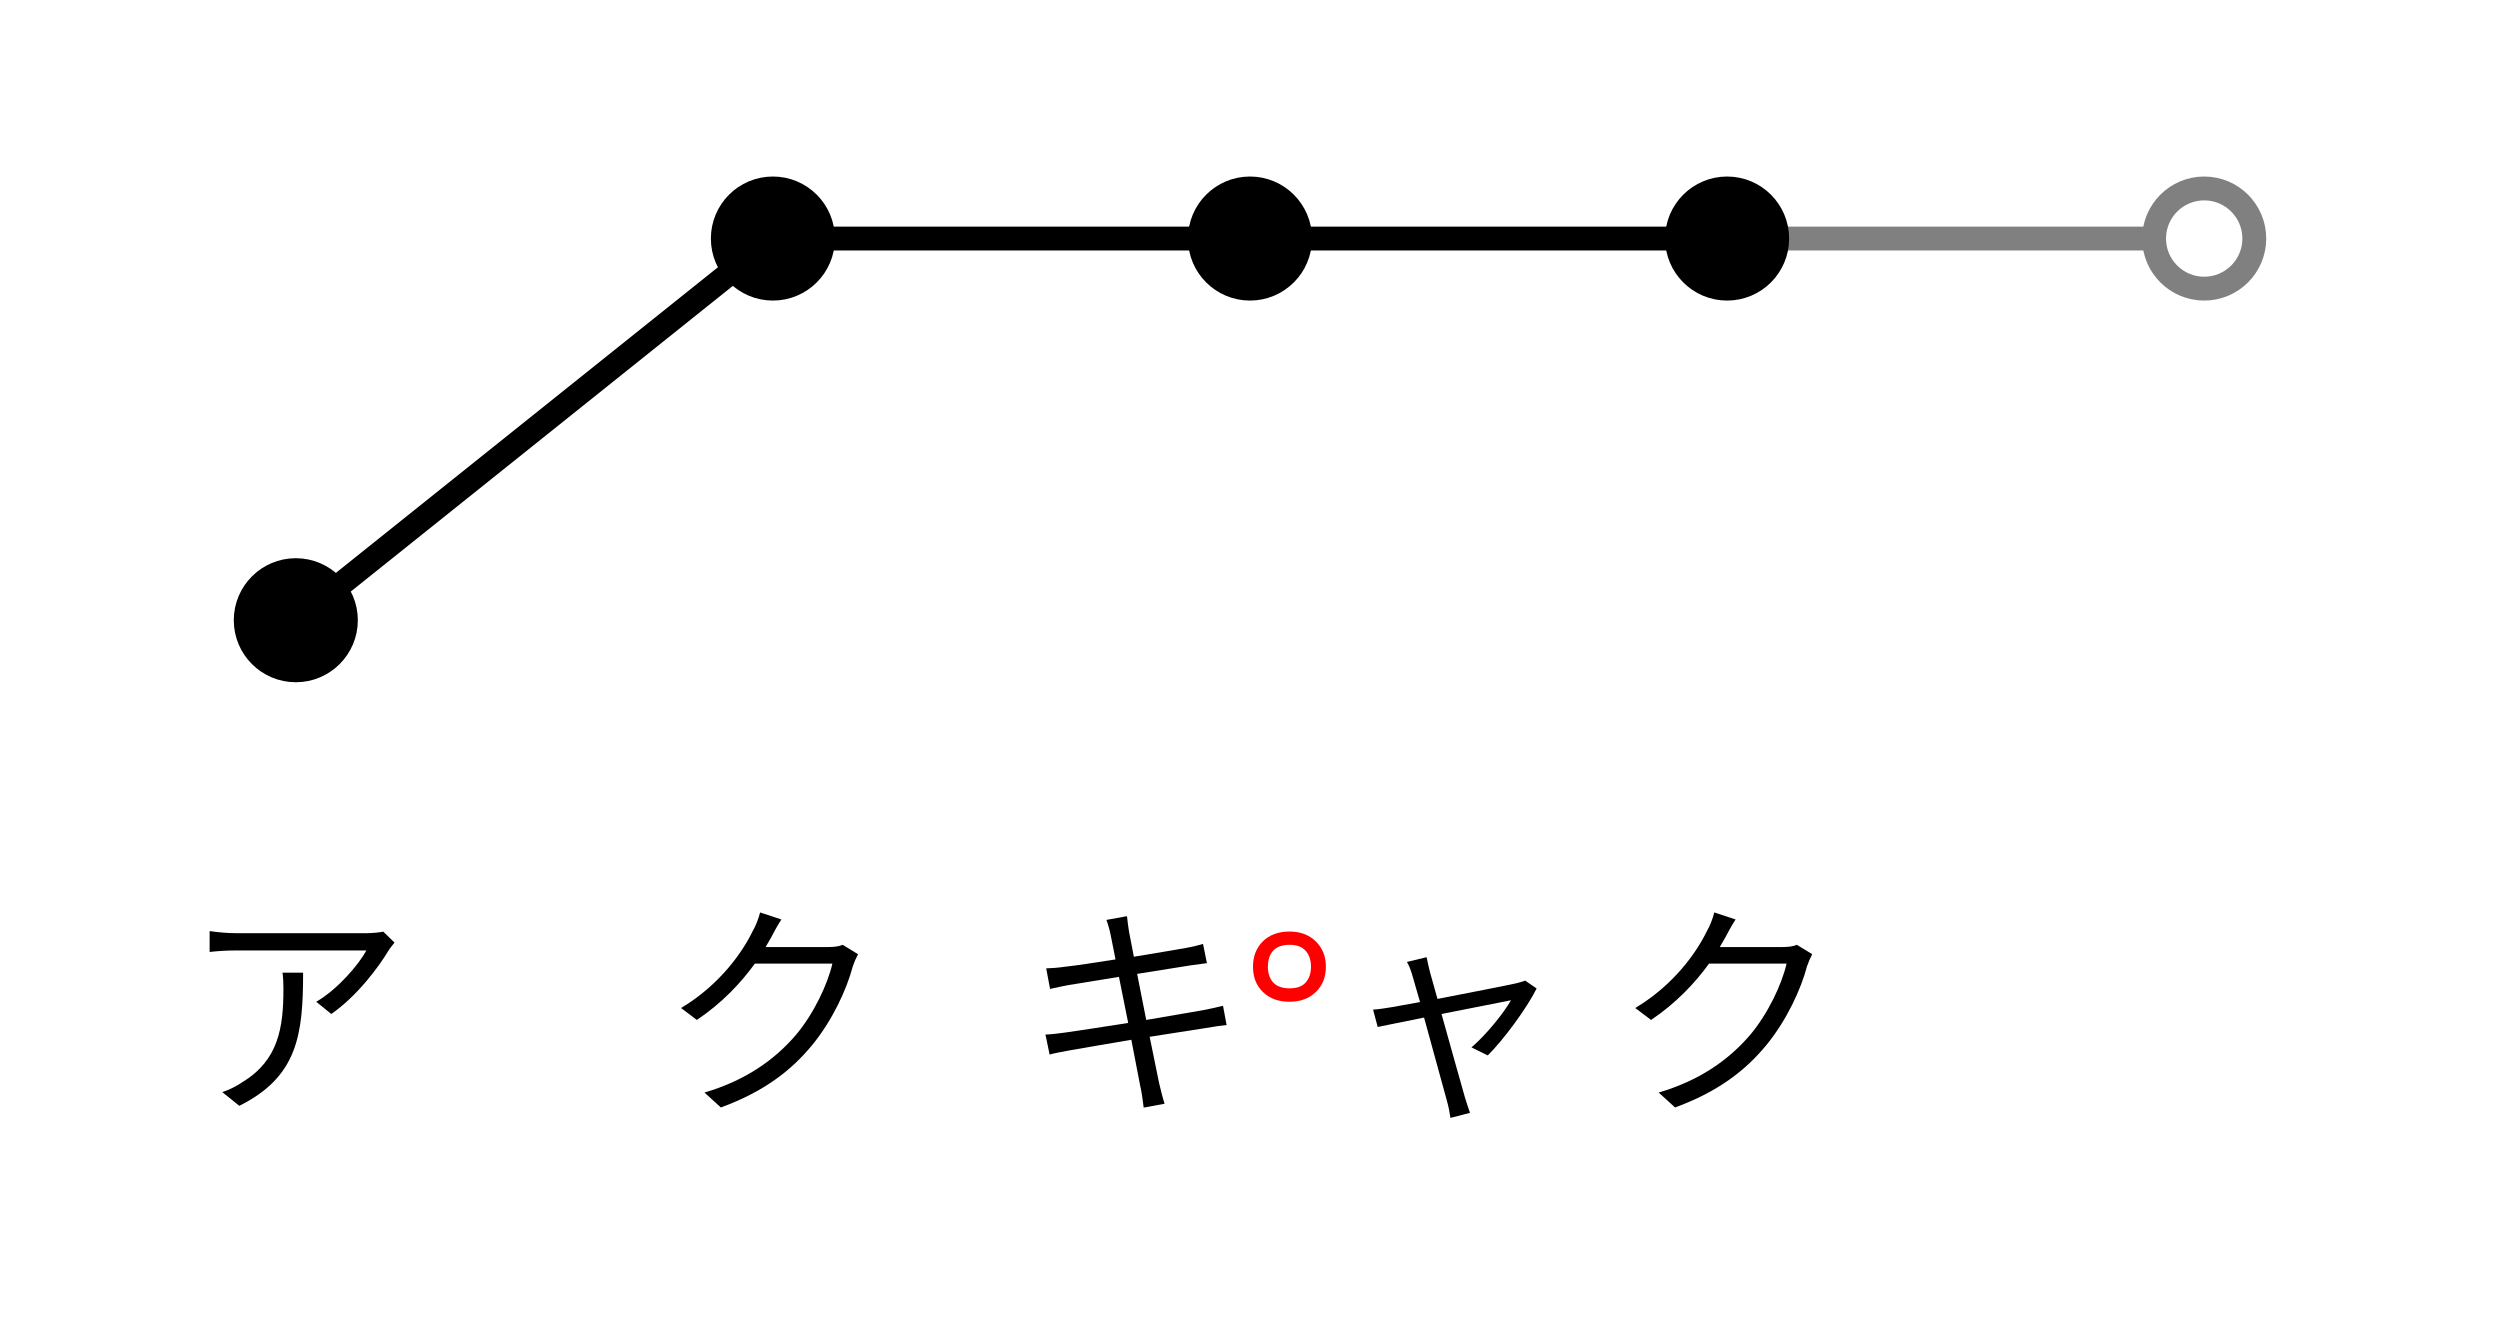
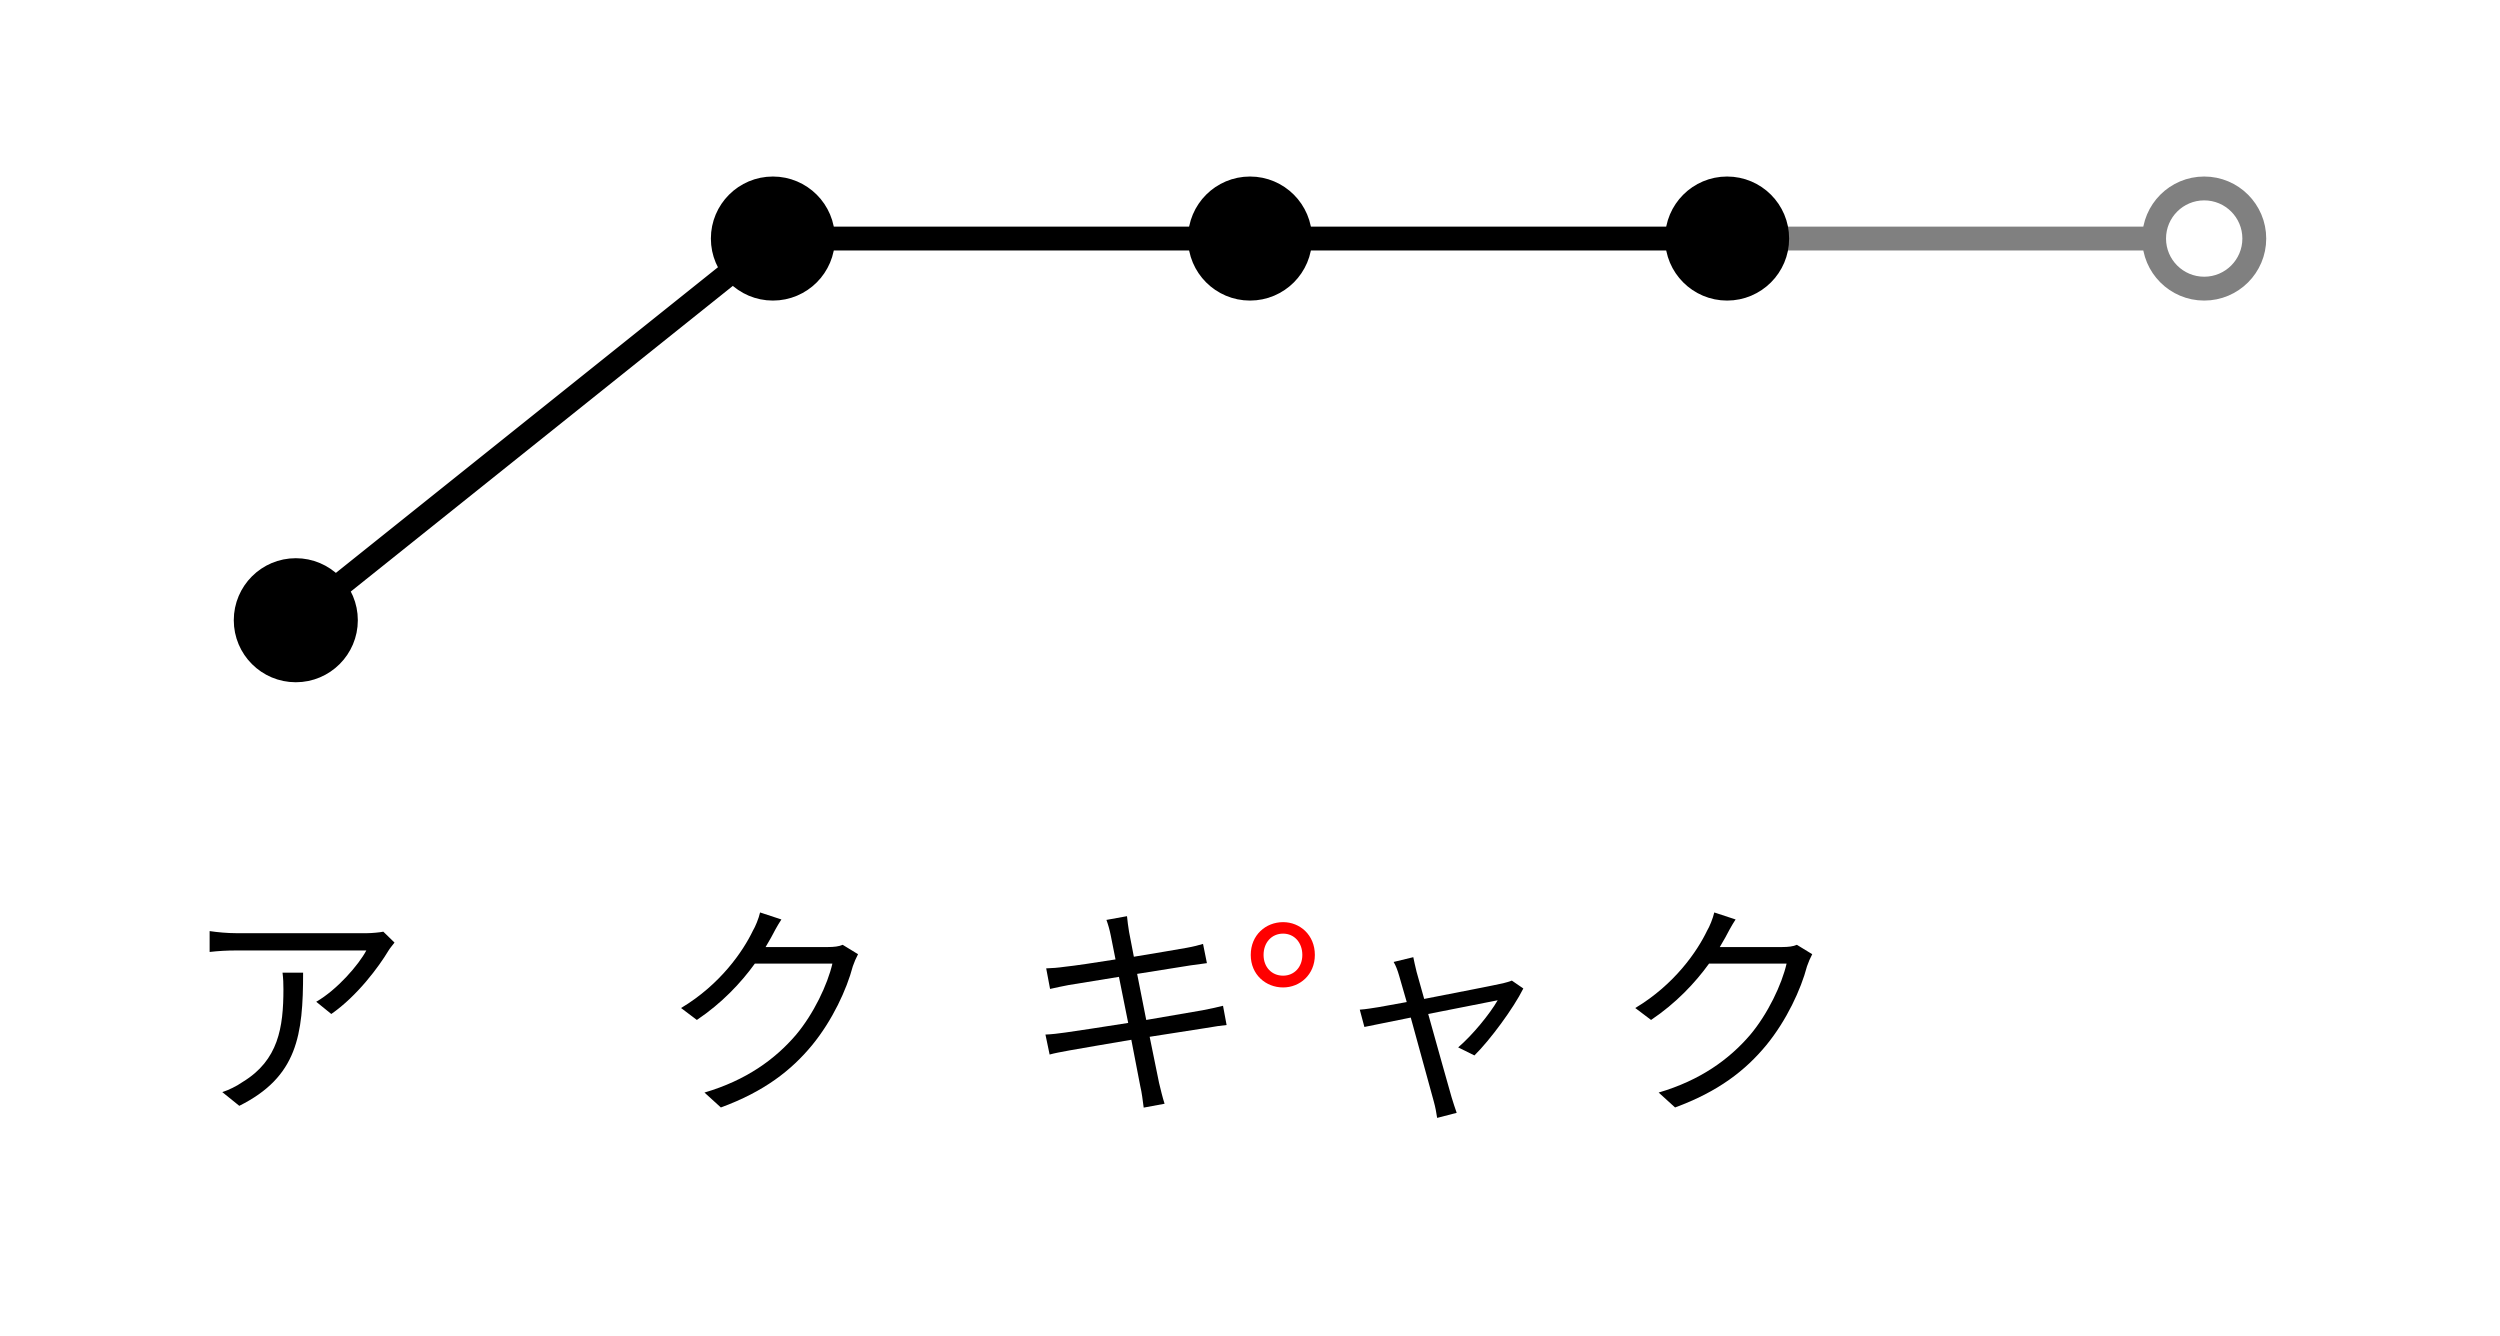
- <svg xmlns="http://www.w3.org/2000/svg" class="ajt__pitch_svg" style="font-family: Noto Sans, Noto Sans CJK JP, IPAexGothic, IPAPGothic, IPAGothic, Yu Gothic, Sans, Sans-Serif" viewBox="0 0 262 140" height="100px">
+ <svg xmlns="http://www.w3.org/2000/svg" class="ajt__pitch_svg" style="font-family: Noto Sans CJK JP" viewBox="0 0 262 140" height="100px">
  <g class="heiban">
    <g class="lines">
      <line stroke="black" stroke-width="2.50" x1="35.100" y1="61.720" x2="76.900" y2="28.280" />
      <line stroke="black" stroke-width="2.50" x1="86.250" y1="25.000" x2="125.750" y2="25.000" />
      <line stroke="black" stroke-width="2.50" x1="136.250" y1="25.000" x2="175.750" y2="25.000" />
      <line class="trail" stroke="gray" stroke-width="2.50" x1="186.250" y1="25.000" x2="225.750" y2="25.000" />
    </g>
    <g class="circles">
      <circle fill="black" stroke="black" stroke-width="2.50" cx="31.000" cy="65.000" r="5.25" />
      <circle fill="black" stroke="black" stroke-width="2.50" cx="81.000" cy="25.000" r="5.25" />
      <circle fill="black" stroke="black" stroke-width="2.50" cx="131.000" cy="25.000" r="5.25" />
      <circle fill="black" stroke="black" stroke-width="2.50" cx="181.000" cy="25.000" r="5.25" />
      <circle class="trail" fill="none" stroke="gray" stroke-width="2.50" cx="231.000" cy="25.000" r="5.25" />
    </g>
    <g class="text">
      <text fill="black" font-size="24.0px" letter-spacing="-4.0px" x="31" y="115" dx="-12">ア</text>
      <text fill="black" font-size="24.0px" letter-spacing="-4.0px" x="81" y="115" dx="-12">ク</text>
      <text class="nasal" fill="black" font-size="24.0px" letter-spacing="-4.0px" x="131" y="115" dx="-24">キ<tspan class="nasal" fill="red" dx="-1">°</tspan>ャ</text>
      <text fill="black" font-size="24.0px" letter-spacing="-4.0px" x="181" y="115" dx="-12">ク</text>
    </g>
  </g>
</svg>
